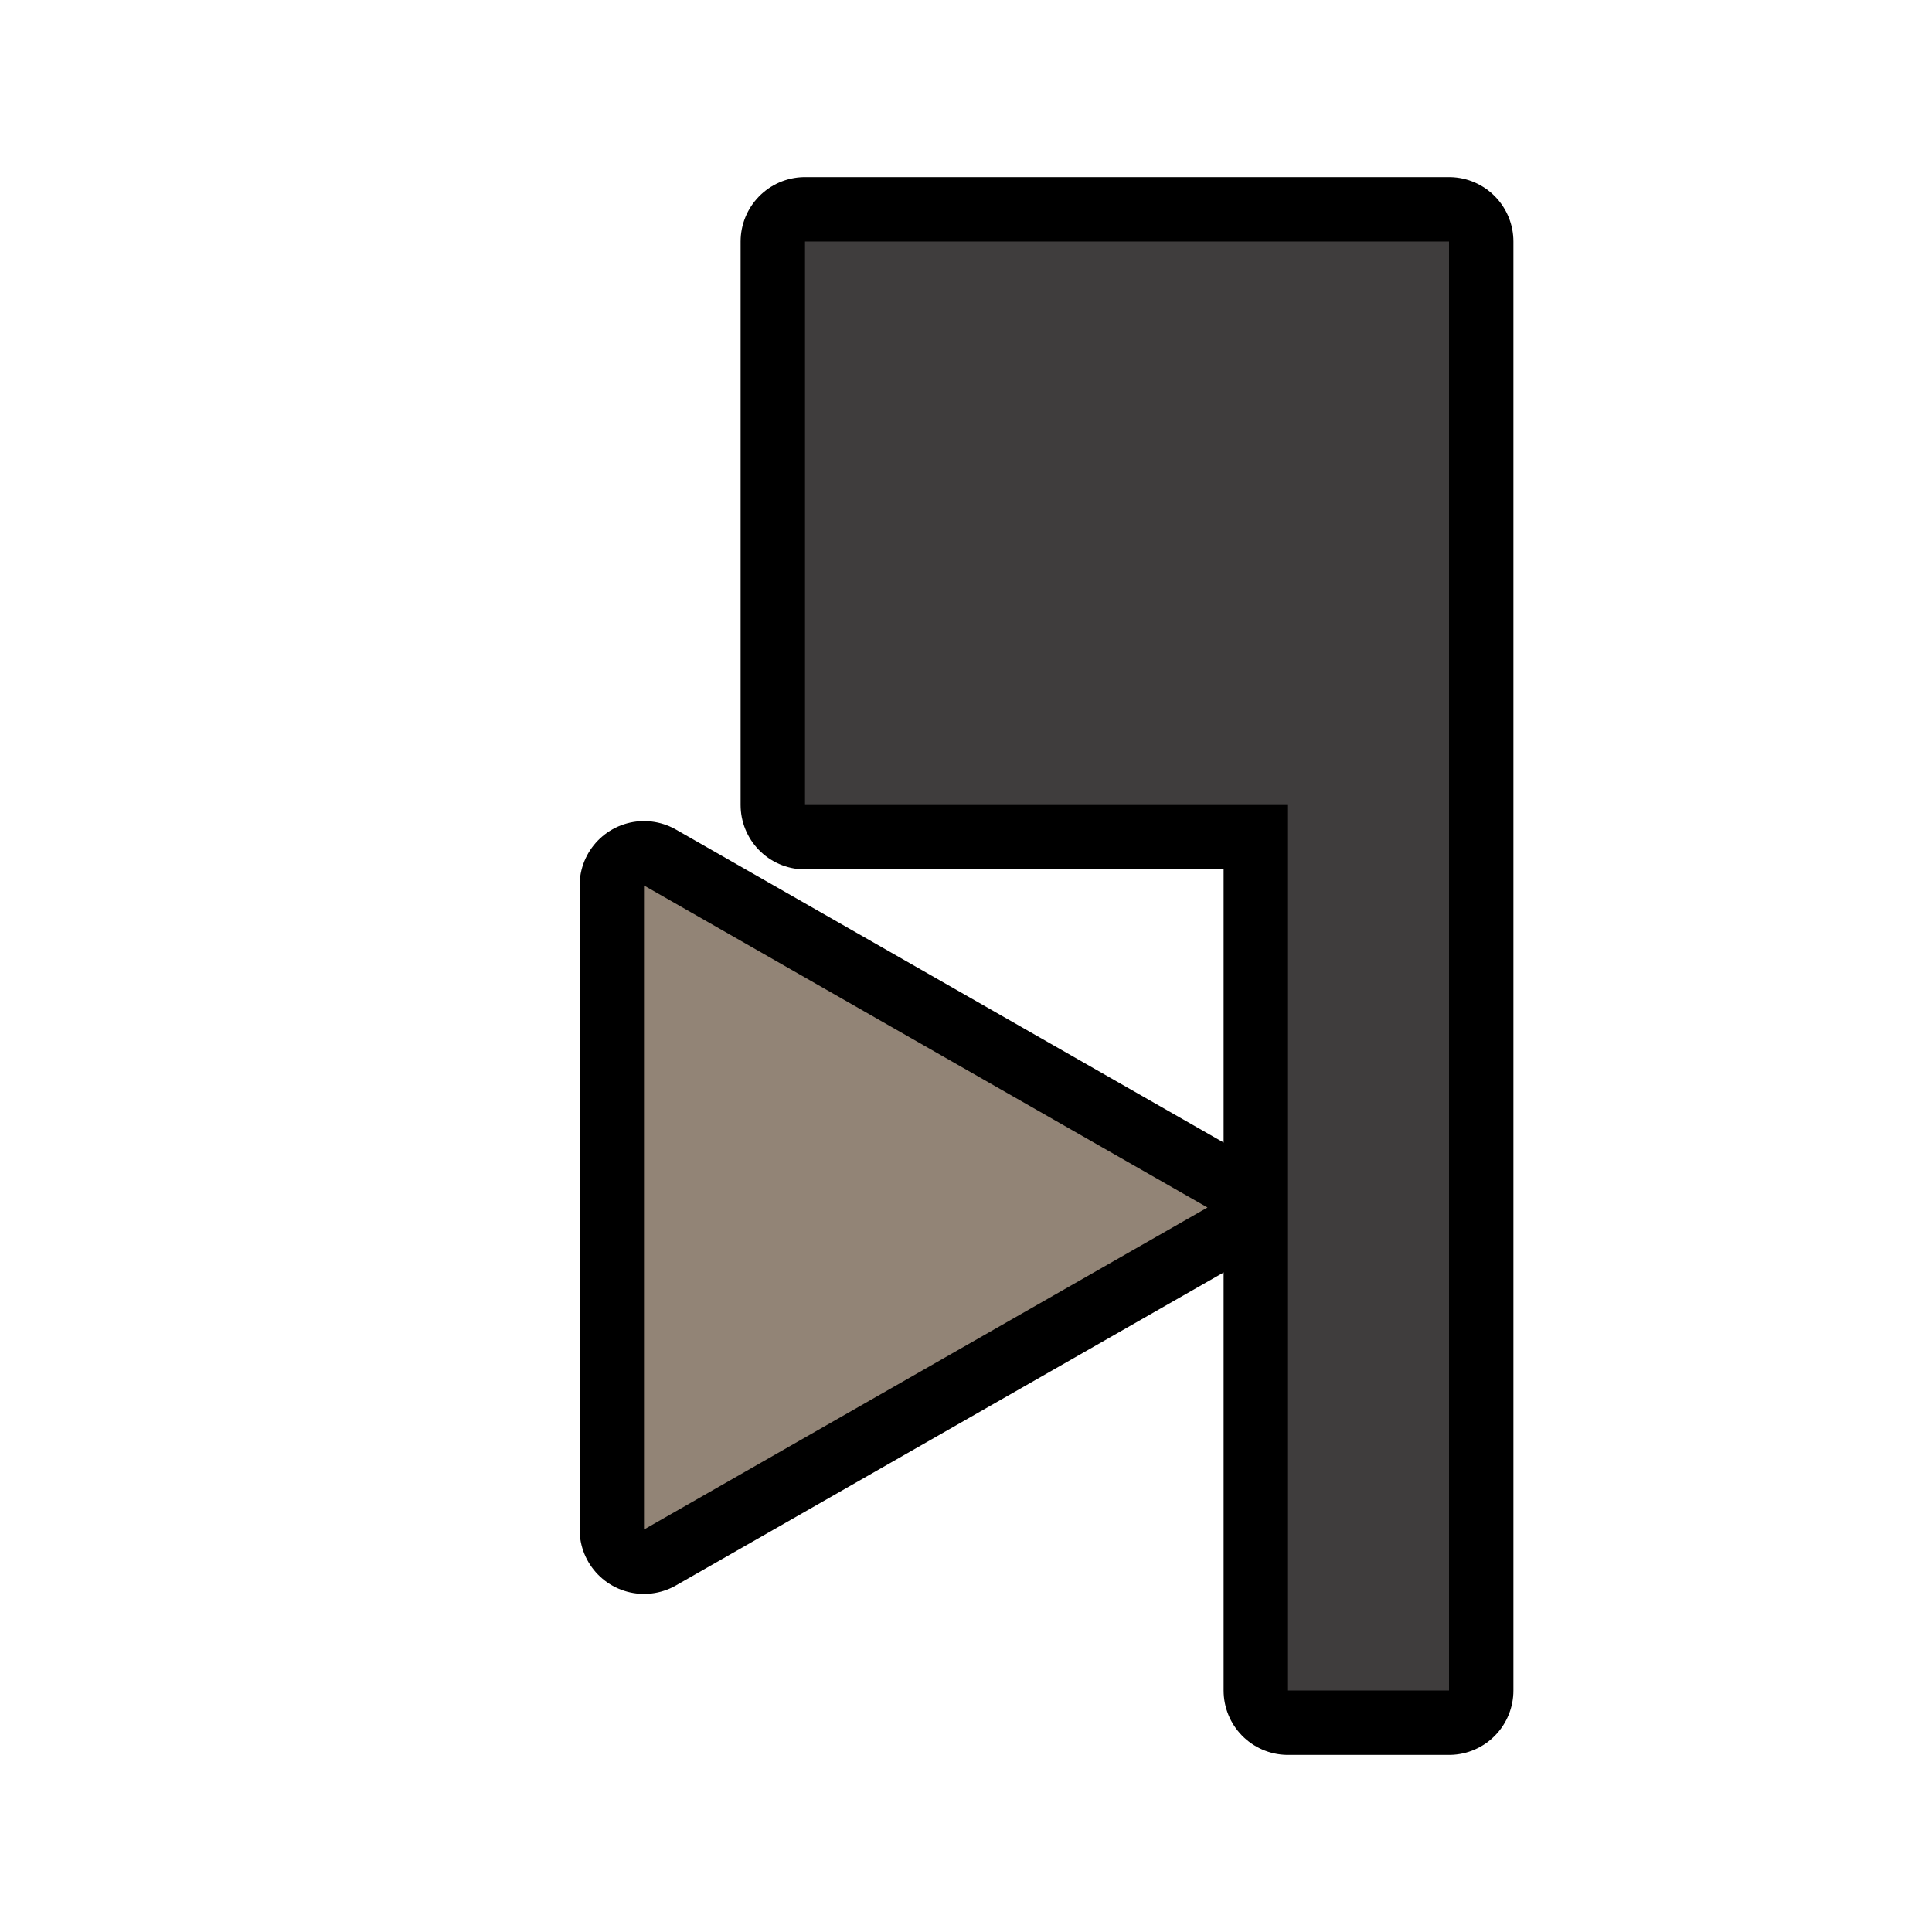
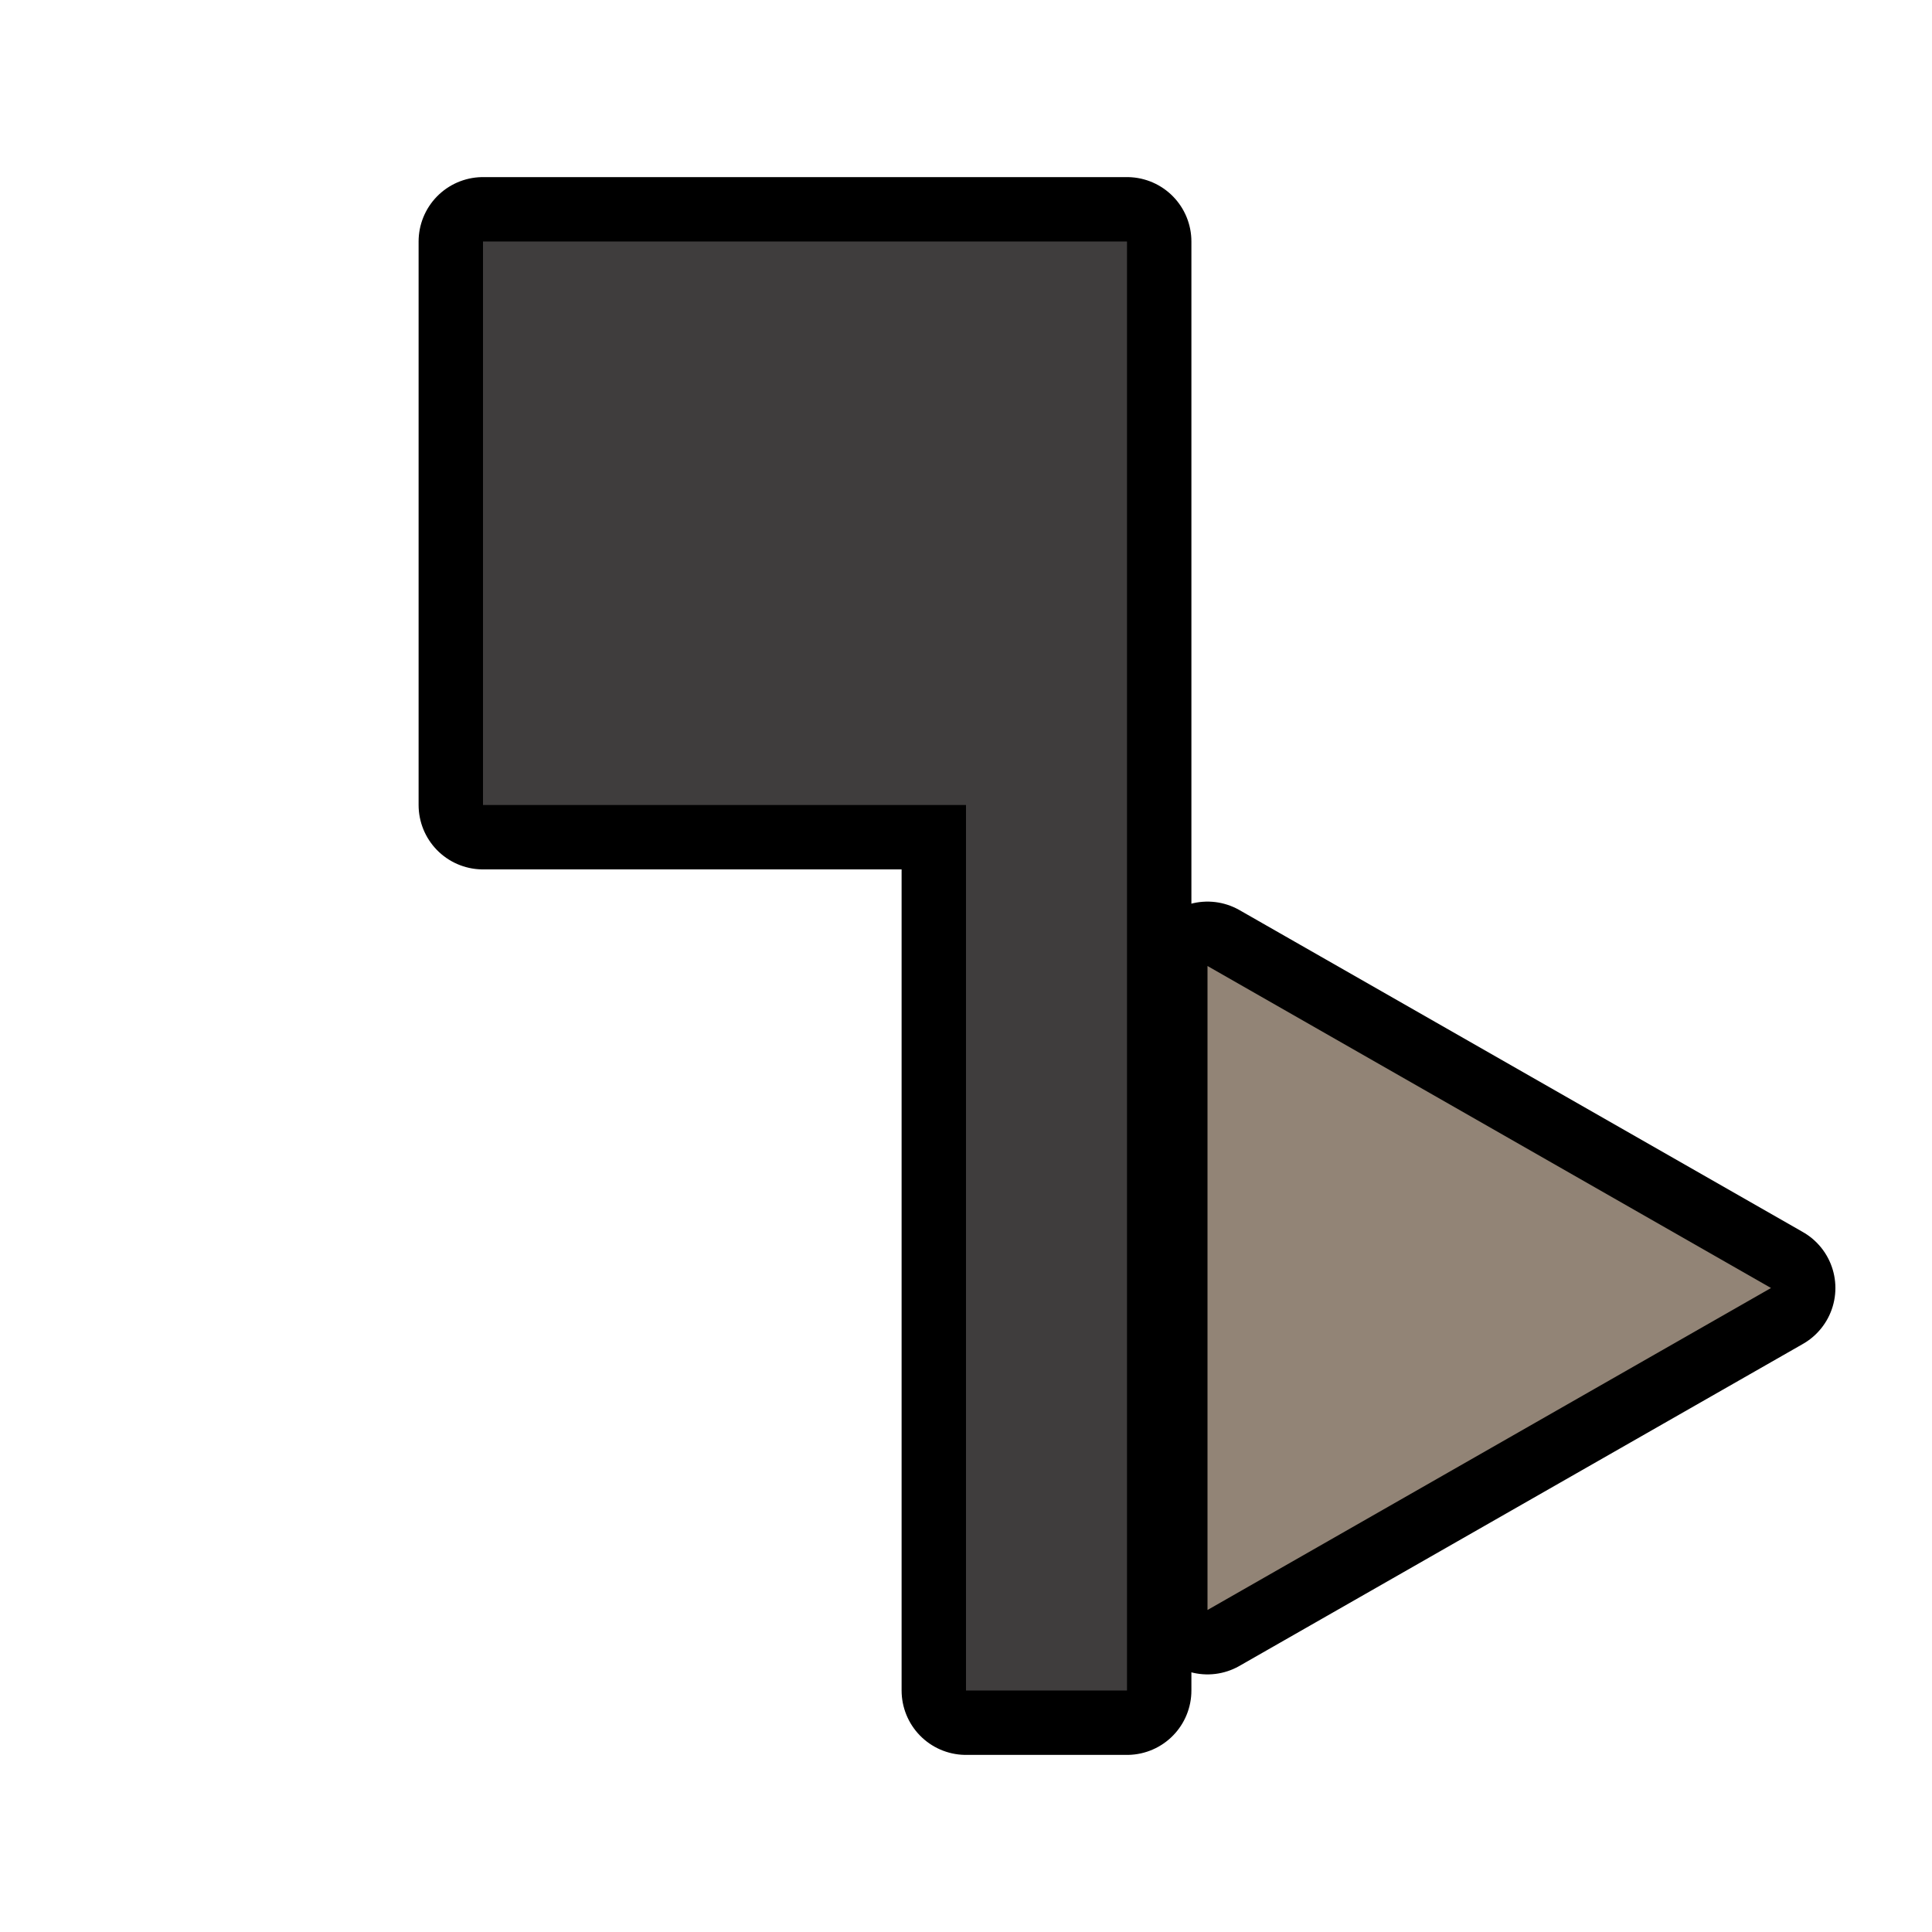
<svg xmlns="http://www.w3.org/2000/svg" id="svg14" version="1.1" height="24" width="24">
  <defs id="defs18" />
-   <path style="fill:none;fill-opacity:1;stroke:#000000;stroke-width:1.6;stroke-linecap:butt;stroke-linejoin:round;stroke-miterlimit:4;stroke-dasharray:none;stroke-opacity:1" d="m 18,3 h -8 v 7 h 6 v 11 h 2 z" id="path833-6" />
-   <path id="path833-3" d="m 18,3 h -8 v 7 h 6 v 11 h 2 z" style="fill:#3f3d3d;fill-opacity:1;stroke:none;stroke-width:1px;stroke-linecap:butt;stroke-linejoin:miter;stroke-opacity:1" />
-   <path style="fill:none;fill-opacity:1;stroke:#000000;stroke-width:1.6;stroke-linejoin:round;stroke-miterlimit:4;stroke-dasharray:none;stroke-opacity:1" id="path6-3" d="m 8,19 7,-4 -7,-4 z" />
-   <path d="m 8,19 7,-4 -7,-4 z" id="path6" style="fill:#928476;fill-opacity:1" />
+   <path style="fill:none;fill-opacity:1;stroke:#000000;stroke-width:1.6;stroke-linecap:butt;stroke-linejoin:round;stroke-miterlimit:4;stroke-dasharray:none;stroke-opacity:1" d="M 14,3 H 6 v 7 h 6 v 11 h 2 z" id="path833-6" />
+   <path id="path833-3" d="M 14,3 H 6 v 7 h 6 v 11 h 2 z" style="fill:#3f3d3d;fill-opacity:1;stroke:none;stroke-width:1px;stroke-linecap:butt;stroke-linejoin:miter;stroke-opacity:1" />
+   <path style="fill:none;fill-opacity:1;stroke:#000000;stroke-width:1.6;stroke-linejoin:round;stroke-miterlimit:4;stroke-dasharray:none;stroke-opacity:1" id="path6-3" d="m 15,20 7,-4 -7,-4 z" />
+   <path d="m 15,20 7,-4 -7,-4 z" id="path6" style="fill:#928476;fill-opacity:1" />
</svg>
